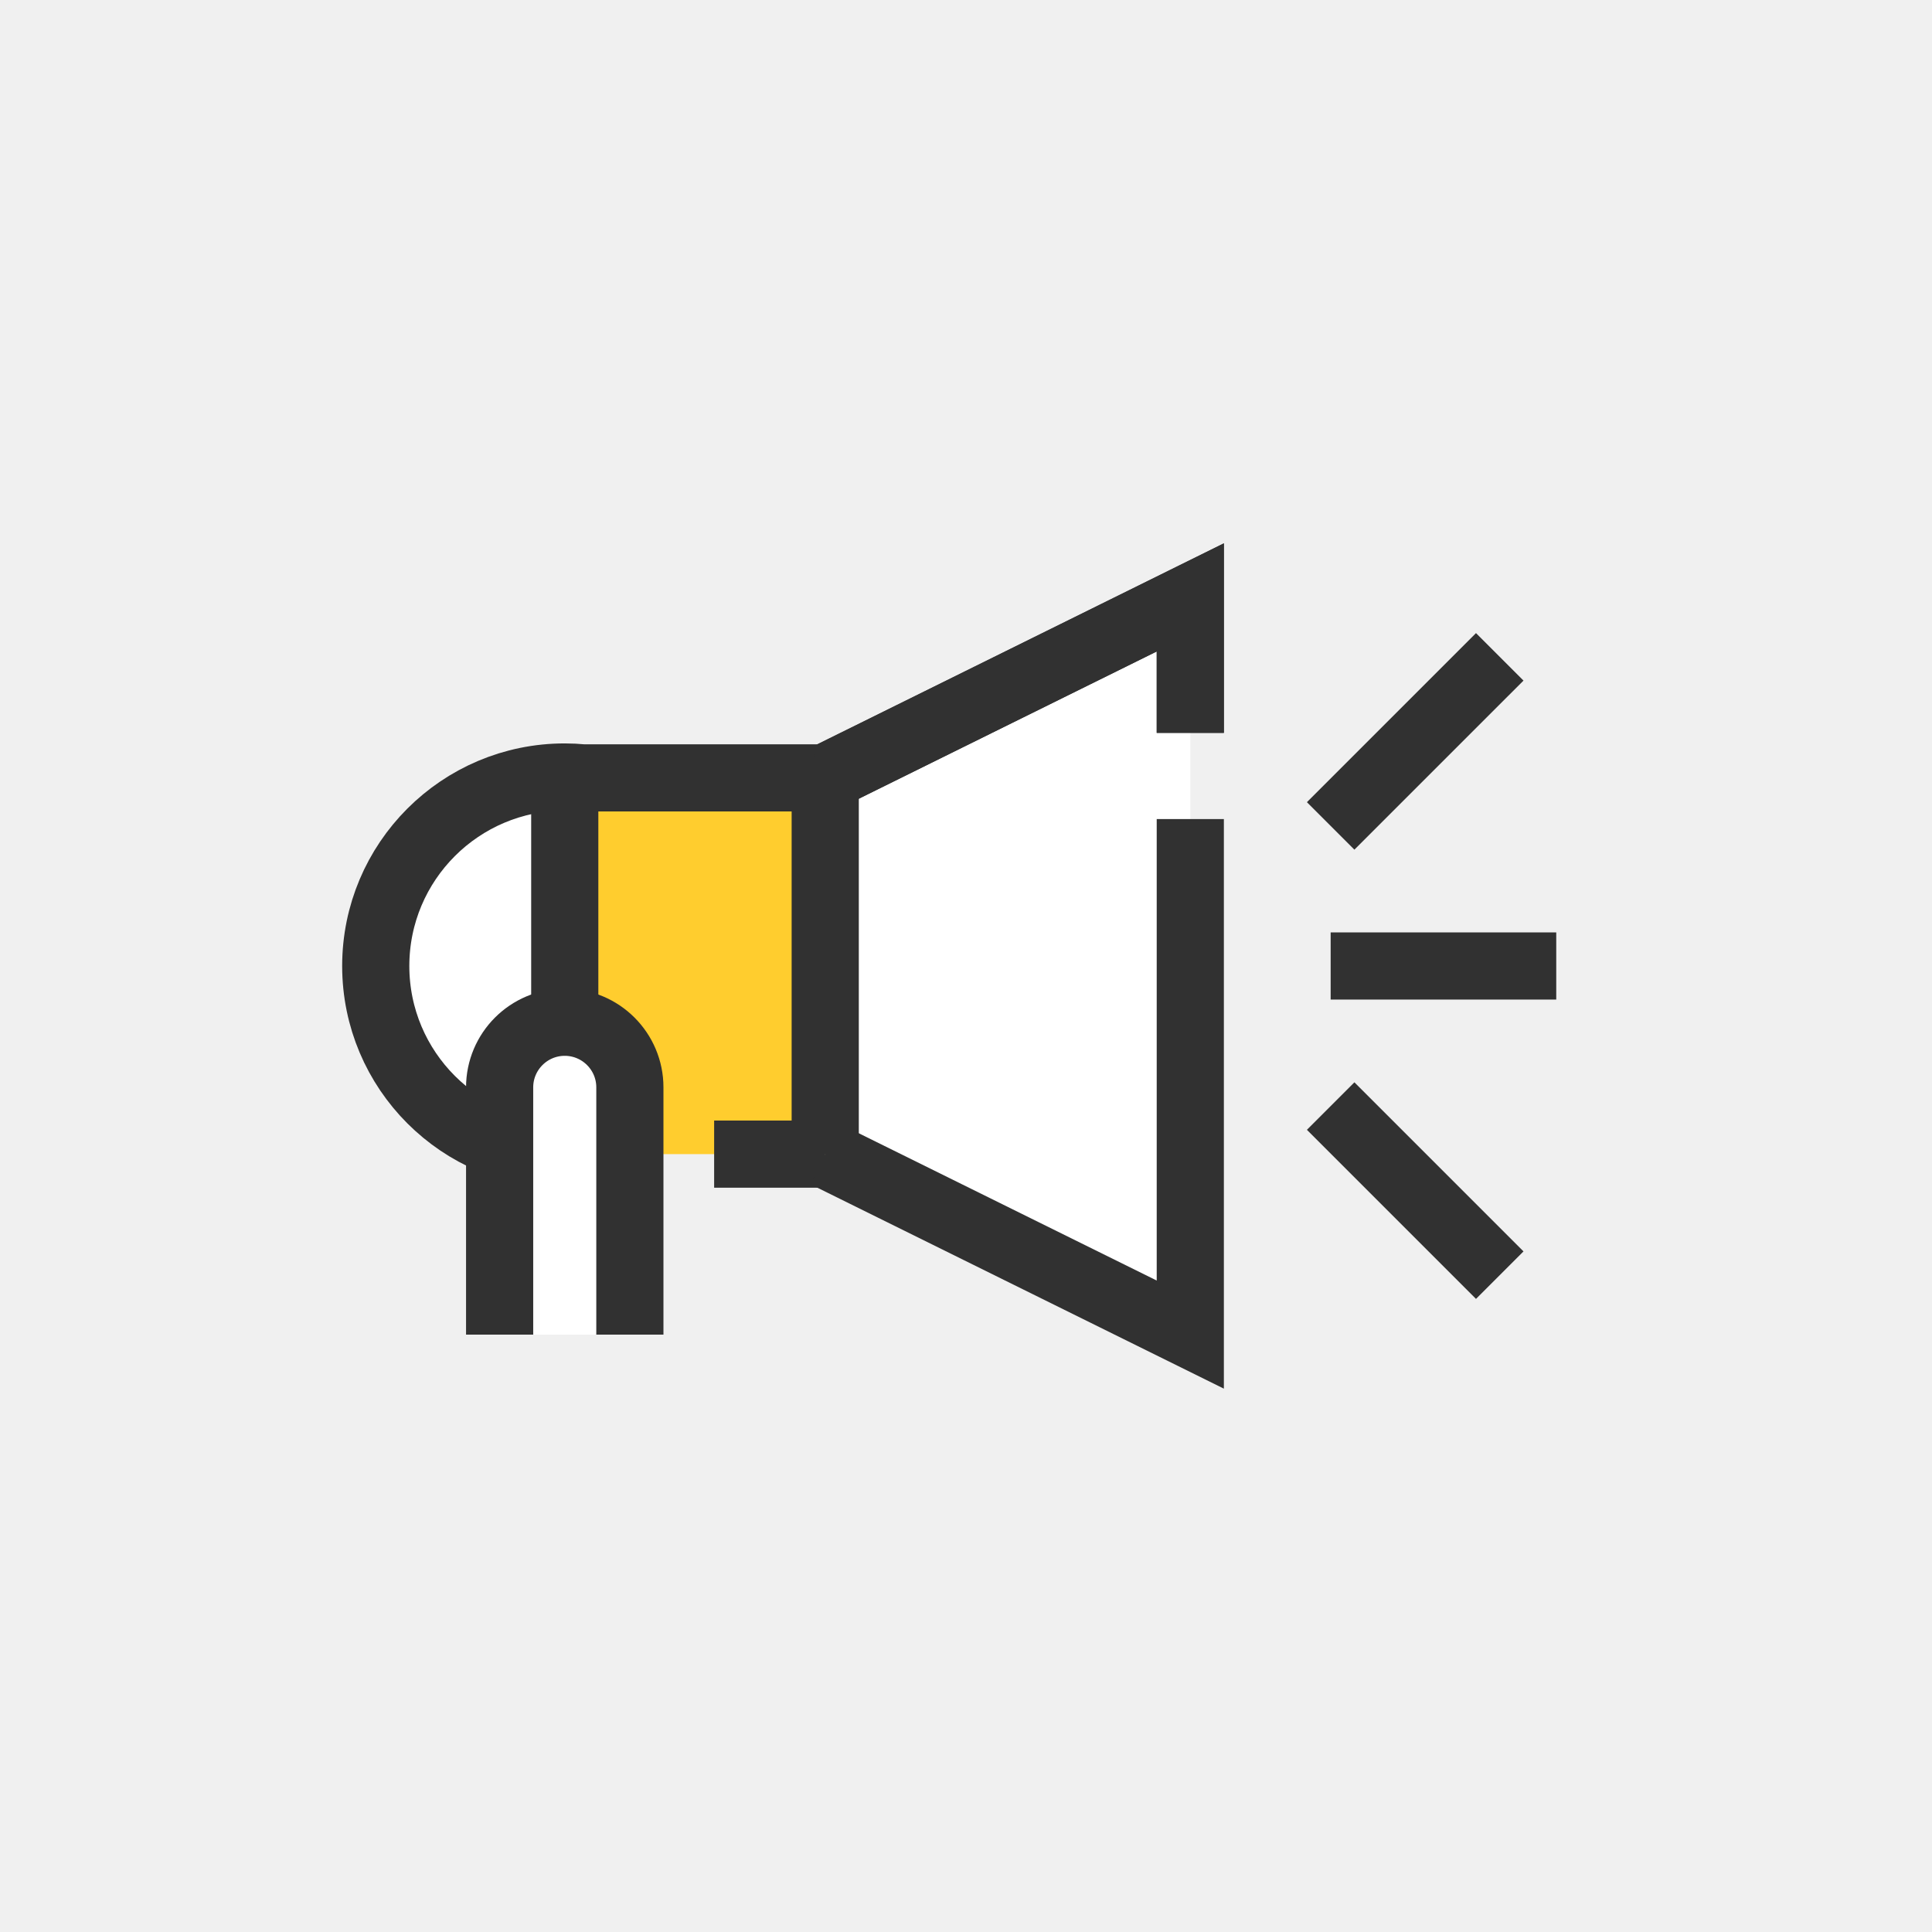
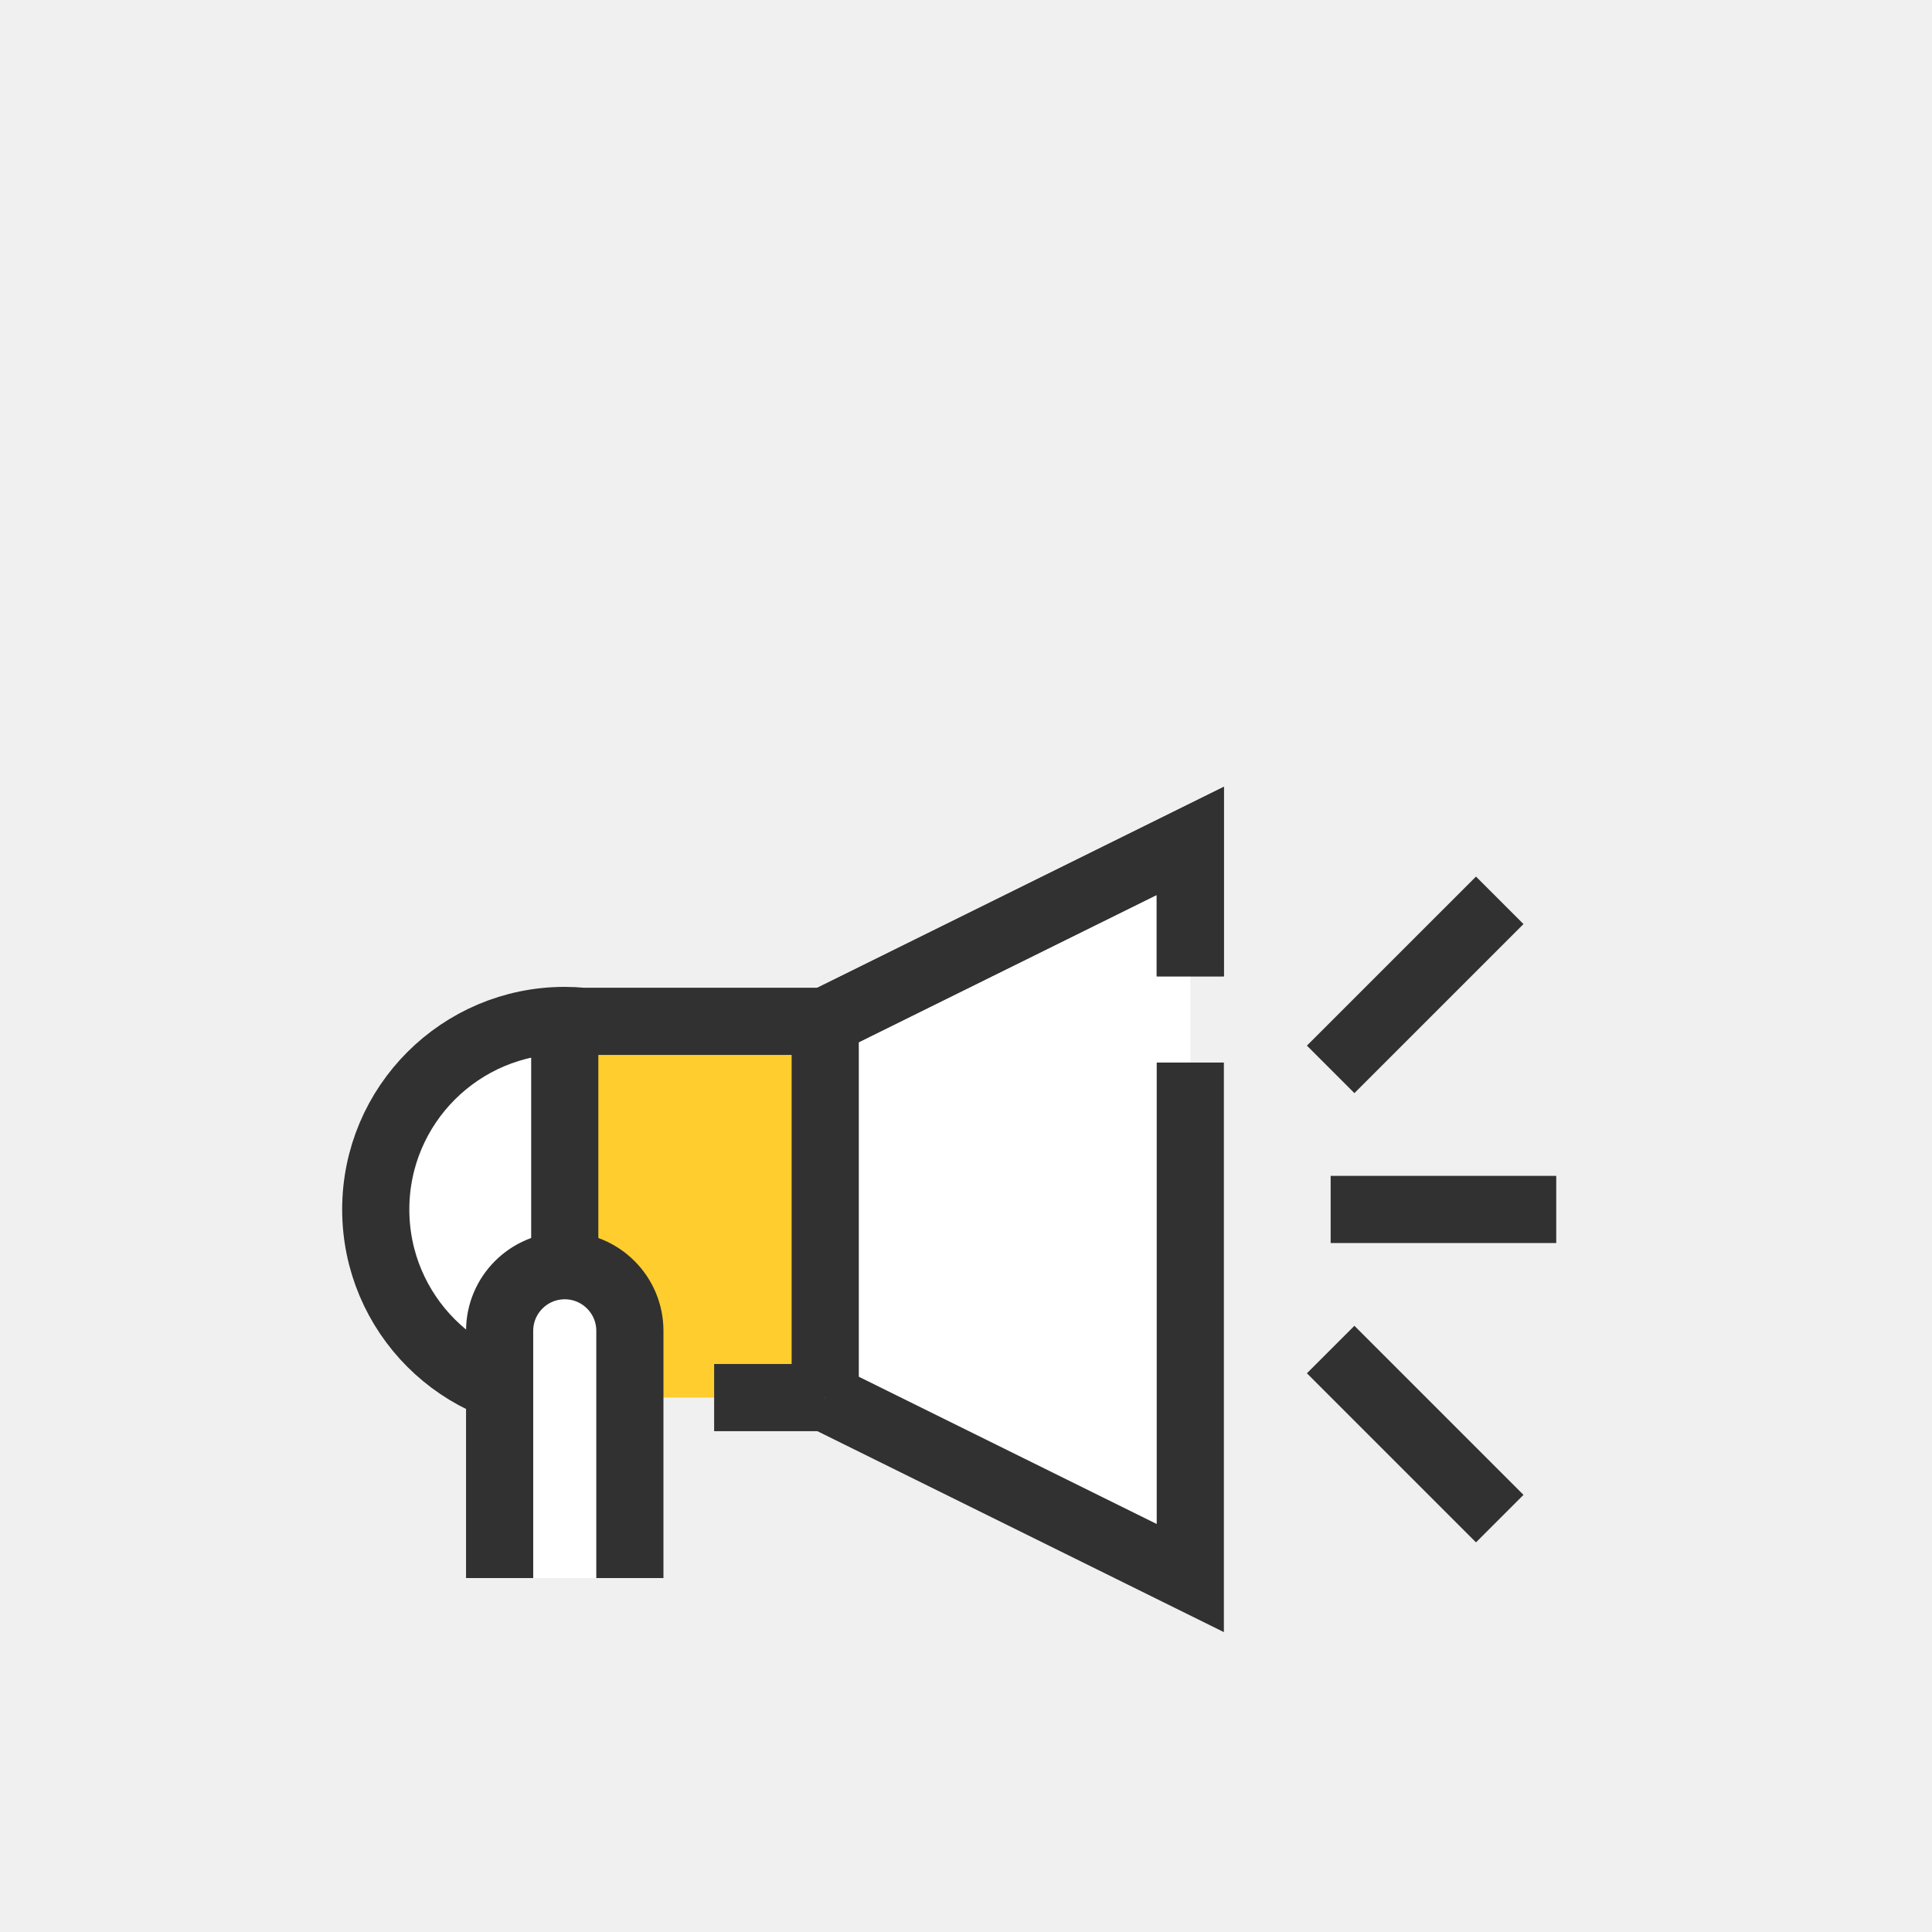
<svg xmlns="http://www.w3.org/2000/svg" version="1.1" id="Layer_3" x="0px" y="0px" width="230.129px" height="230.129px" viewBox="0 0 230.129 230.129" enable-background="new 0 0 230.129 230.129" xml:space="preserve">
-   <polygon fill="#FFFFFF" points="98.296,92.655 98.296,137.473 141.781,158.969 141.781,71.159 " />
-   <circle fill="#FFFFFF" cx="67.271" cy="115.064" r="22.512" />
-   <rect x="67.271" y="92.655" fill="#FFCD2E" width="31.025" height="44.817" />
-   <line fill="#FFFFFF" stroke="#313131" stroke-width="8" stroke-miterlimit="10" x1="158.5" y1="115.063" x2="185.371" y2="115.063" />
+   <polygon fill="#FFFFFF" points="98.296,121.655 98.296,166.473 141.781,187.969 141.781,100.159 " />
+   <circle fill="#FFFFFF" cx="67.271" cy="144.064" r="22.512" />
+   <rect x="67.271" y="121.655" fill="#FFCD2E" width="31.025" height="44.816" />
+   <line fill="none" stroke="#313131" stroke-width="8" stroke-miterlimit="10" x1="158.5" y1="144.063" x2="185.371" y2="144.063" />
  <g>
-     <line fill="#FFFFFF" stroke="#313131" stroke-width="8" stroke-miterlimit="10" x1="158.5" y1="98.379" x2="178.641" y2="78.24" />
-     <line fill="#FFFFFF" stroke="#313131" stroke-width="8" stroke-miterlimit="10" x1="158.5" y1="131.748" x2="178.641" y2="151.889" />
+     <line fill="none" stroke="#313131" stroke-width="8" stroke-miterlimit="10" x1="158.5" y1="127.379" x2="178.641" y2="107.24" />
+     <line fill="none" stroke="#313131" stroke-width="8" stroke-miterlimit="10" x1="158.5" y1="160.748" x2="178.641" y2="180.889" />
  </g>
-   <line fill="#FFFFFF" stroke="#313131" stroke-width="8" stroke-miterlimit="10" x1="67.271" y1="92.655" x2="67.271" y2="137.473" />
-   <line fill="#FFFFFF" stroke="#313131" stroke-width="8" stroke-miterlimit="10" x1="98.296" y1="92.655" x2="98.296" y2="137.473" />
-   <path fill="none" stroke="#313131" stroke-width="8" stroke-miterlimit="10" d="M141.781,87.298V71.159L98.296,92.655H69.413  c-0.706-0.067-1.419-0.104-2.143-0.104c-12.433,0-22.513,10.079-22.513,22.512c0,12.433,10.08,22.513,22.513,22.513  c0.719,0,1.429-0.037,2.131-0.104h7.522" />
-   <path fill="#FFFFFF" stroke="#313131" stroke-width="8" stroke-miterlimit="10" d="M75.027,158.971V129.52  c0-4.279-3.476-7.756-7.757-7.756s-7.757,3.477-7.757,7.756v29.451" />
-   <line fill="none" stroke="#313131" stroke-width="8" stroke-miterlimit="10" x1="98.296" y1="137.473" x2="85.064" y2="137.473" />
-   <polyline fill="none" stroke="#313131" stroke-width="8" stroke-miterlimit="10" points="141.781,87.298 141.781,71.159   98.296,92.655 " />
-   <polyline fill="none" stroke="#313131" stroke-width="8" stroke-miterlimit="10" points="98.296,137.473 141.781,158.969   141.781,97.564 " />
+   <line fill="none" stroke="#313131" stroke-width="8" stroke-miterlimit="10" x1="67.271" y1="121.655" x2="67.271" y2="166.473" />
+   <line fill="none" stroke="#313131" stroke-width="8" stroke-miterlimit="10" x1="98.296" y1="121.655" x2="98.296" y2="166.473" />
+   <path fill="none" stroke="#313131" stroke-width="8" stroke-miterlimit="10" d="M141.781,116.298v-16.139l-43.485,21.496H69.413  c-0.706-0.067-1.419-0.104-2.143-0.104c-12.433,0-22.513,10.079-22.513,22.512c0,12.434,10.08,22.514,22.513,22.514  c0.719,0,1.429-0.037,2.131-0.104h7.522" />
+   <path fill="#FFFFFF" stroke="#313131" stroke-width="8" stroke-miterlimit="10" d="M75.027,187.971V158.52  c0-4.278-3.476-7.756-7.757-7.756s-7.757,3.478-7.757,7.756v29.451" />
+   <line fill="none" stroke="#313131" stroke-width="8" stroke-miterlimit="10" x1="98.296" y1="166.473" x2="85.064" y2="166.473" />
+   <polyline fill="none" stroke="#313131" stroke-width="8" stroke-miterlimit="10" points="141.781,116.298 141.781,100.159   98.296,121.655 " />
+   <polyline fill="none" stroke="#313131" stroke-width="8" stroke-miterlimit="10" points="98.296,166.473 141.781,187.969   141.781,126.564 " />
</svg>
